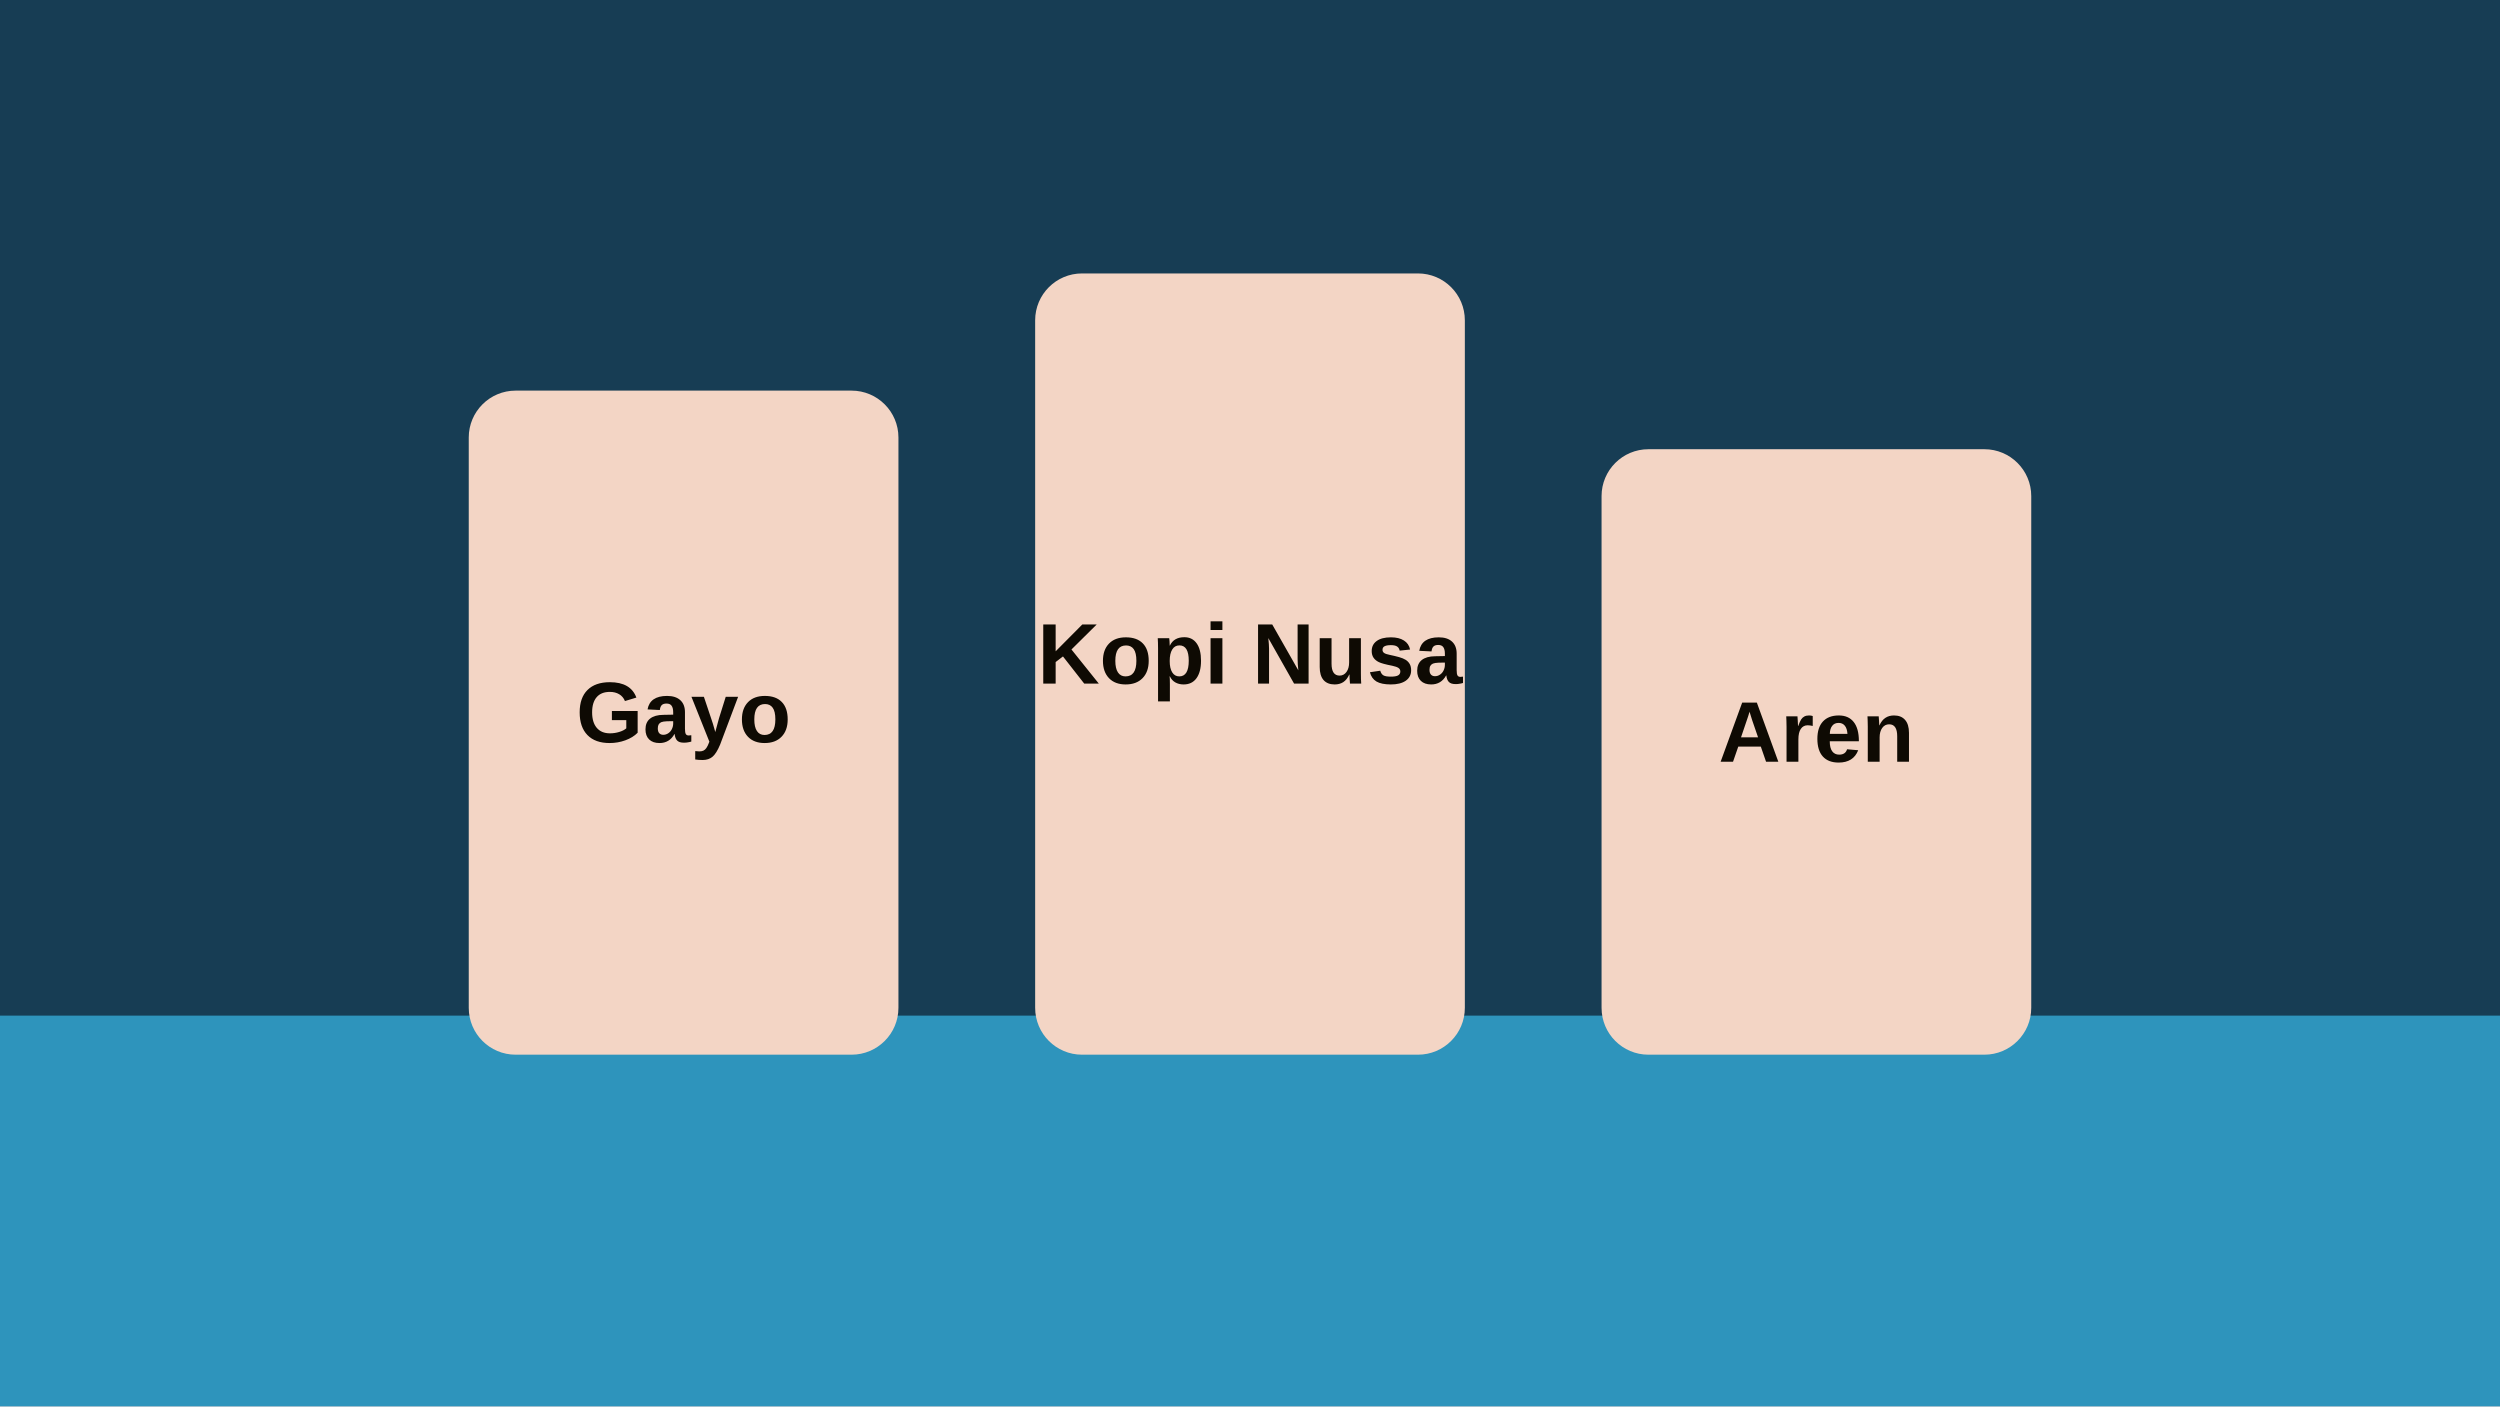
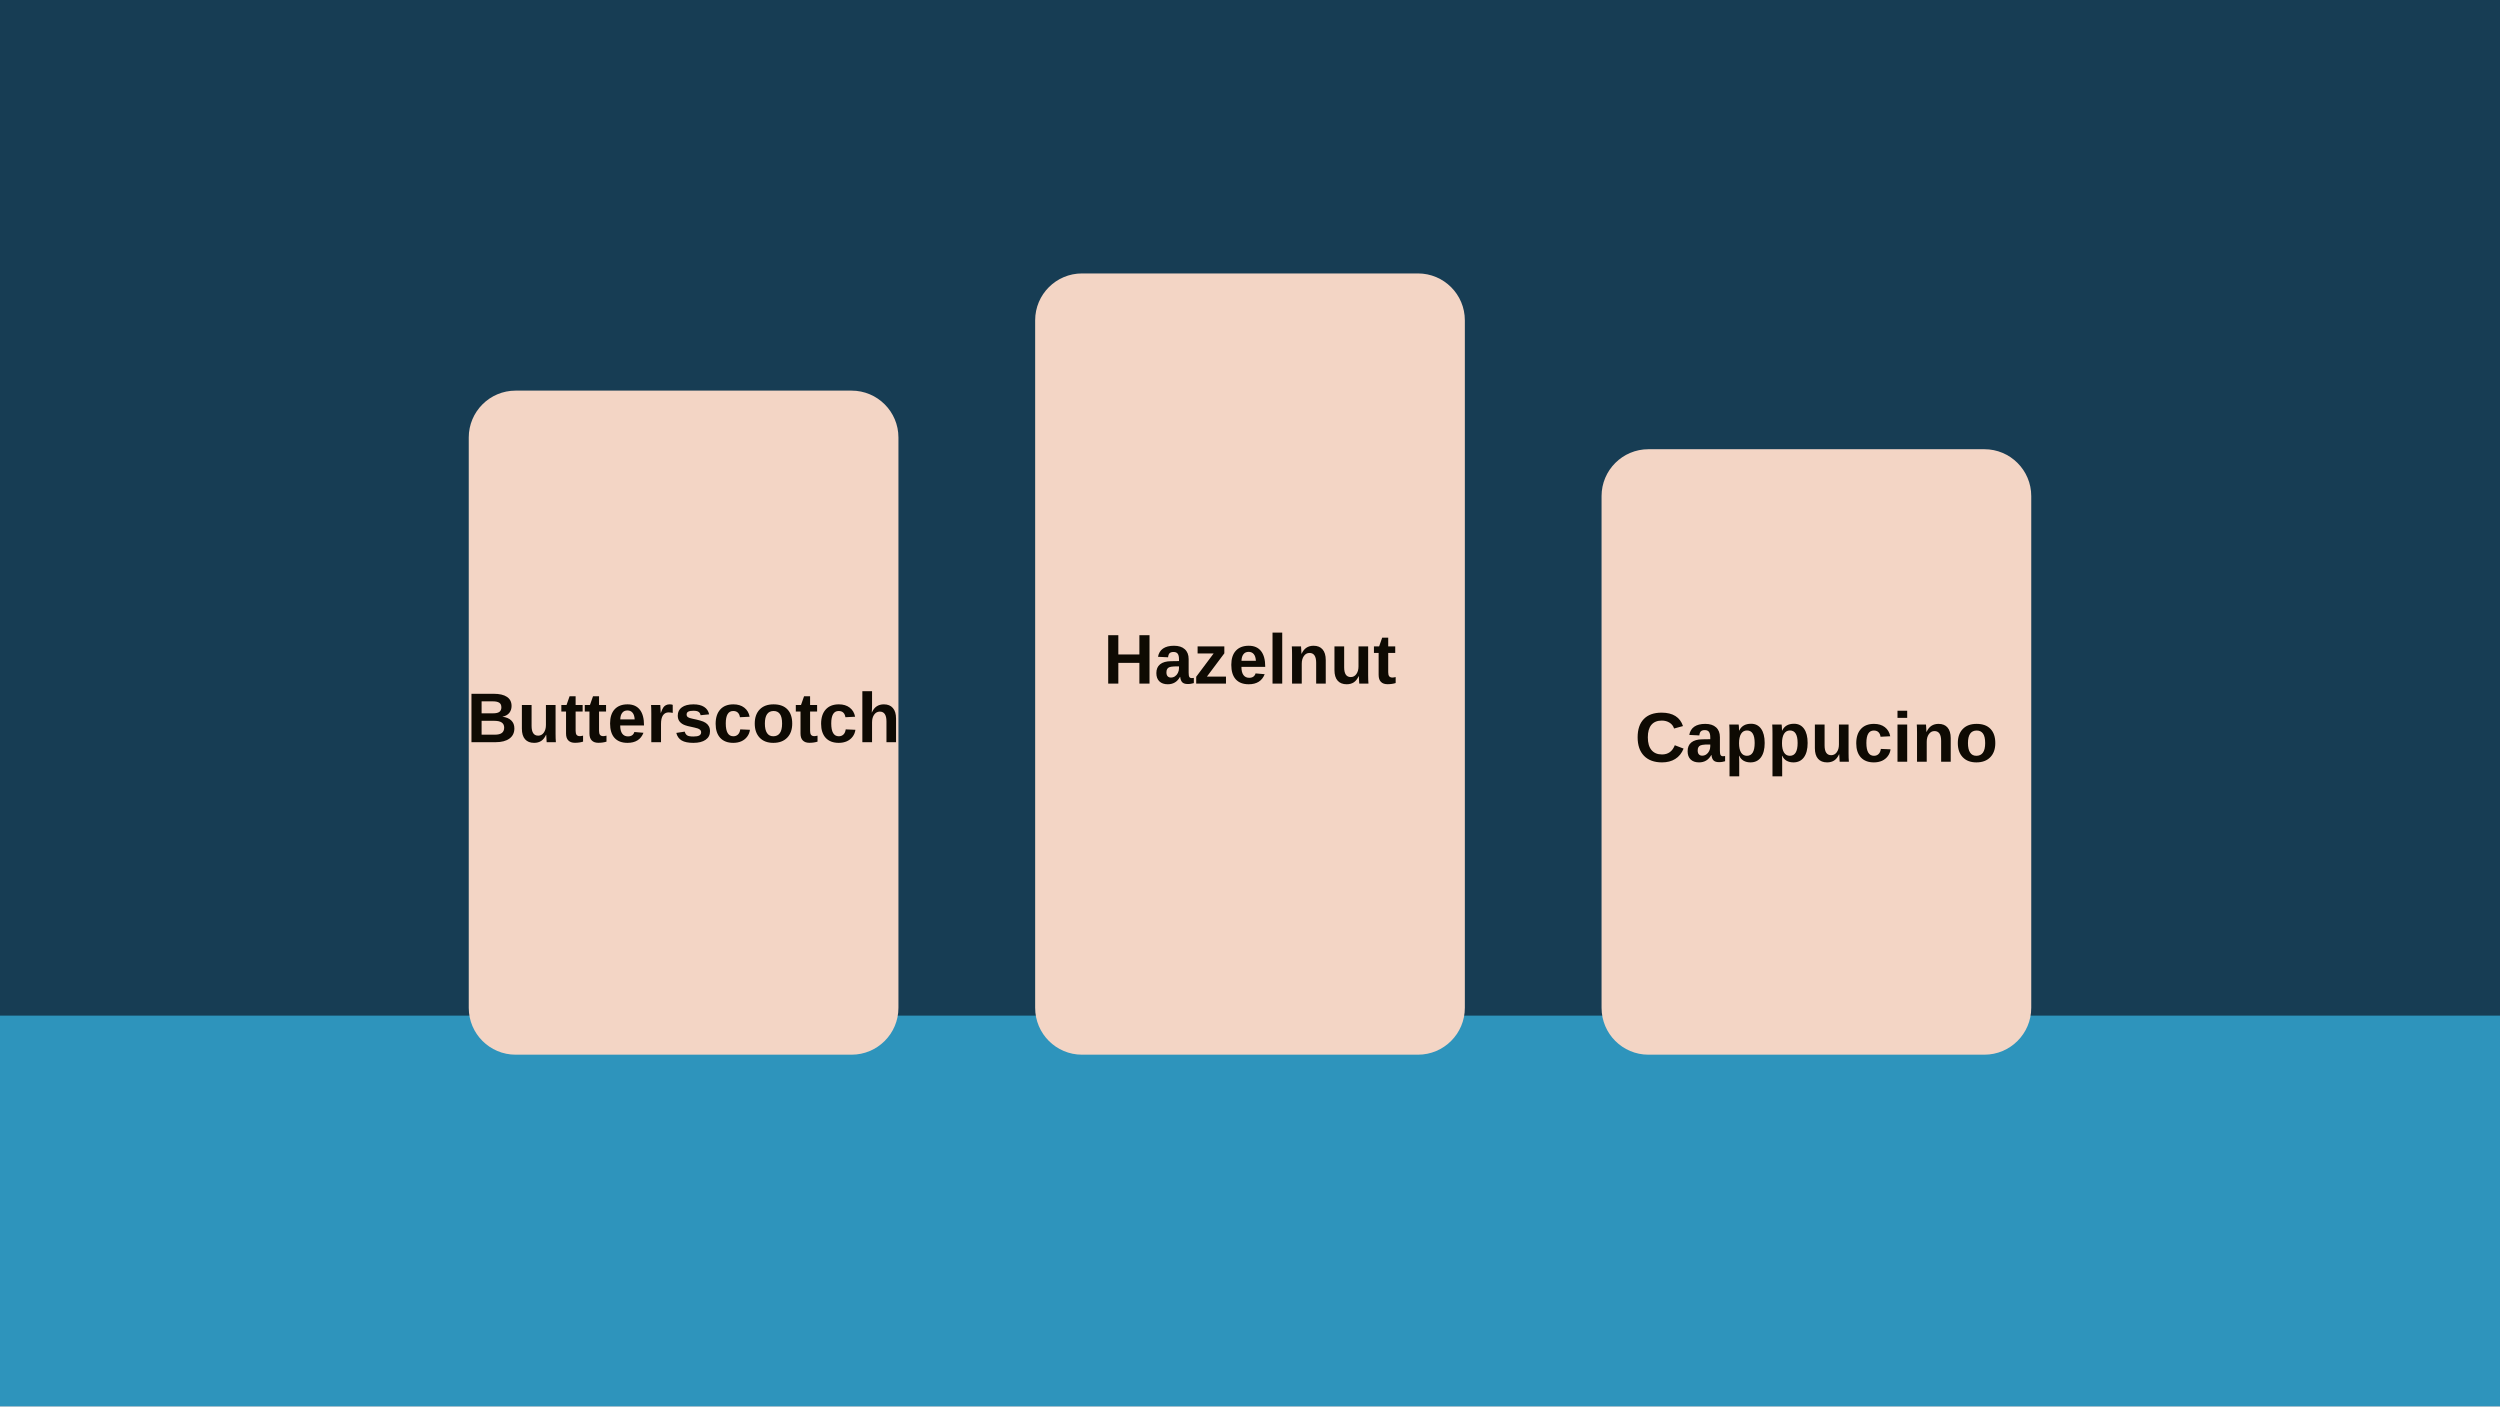
<svg xmlns="http://www.w3.org/2000/svg" viewBox="0 0 640 360" role="img" aria-labelledby="title desc">
  <rect width="640" height="360" fill="#173d54" />
  <rect y="260" width="640" height="100" fill="#2e94bc" />
  <g fill="#f3d5c5">
    <rect x="120" y="100" width="110" height="170" rx="12" />
    <rect x="265" y="70" width="110" height="200" rx="12" />
    <rect x="410" y="115" width="110" height="155" rx="12" />
  </g>
-   <g fill="#0e0a03" font-family="Arial, sans-serif" font-size="22" font-weight="700" text-anchor="middle">
-     <text x="175" y="190">Gayo</text>
-     <text x="320" y="175">Kopi Nusa</text>
-     <text x="465" y="195">Aren</text>
+   <g fill="#0e0a03" font-family="Arial, sans-serif" font-size="18" font-weight="700" text-anchor="middle">
+     <text x="175" y="190">Butterscotch</text>
+     <text x="320" y="175">Hazelnut</text>
+     <text x="465" y="195">Cappucino</text>
  </g>
</svg>
